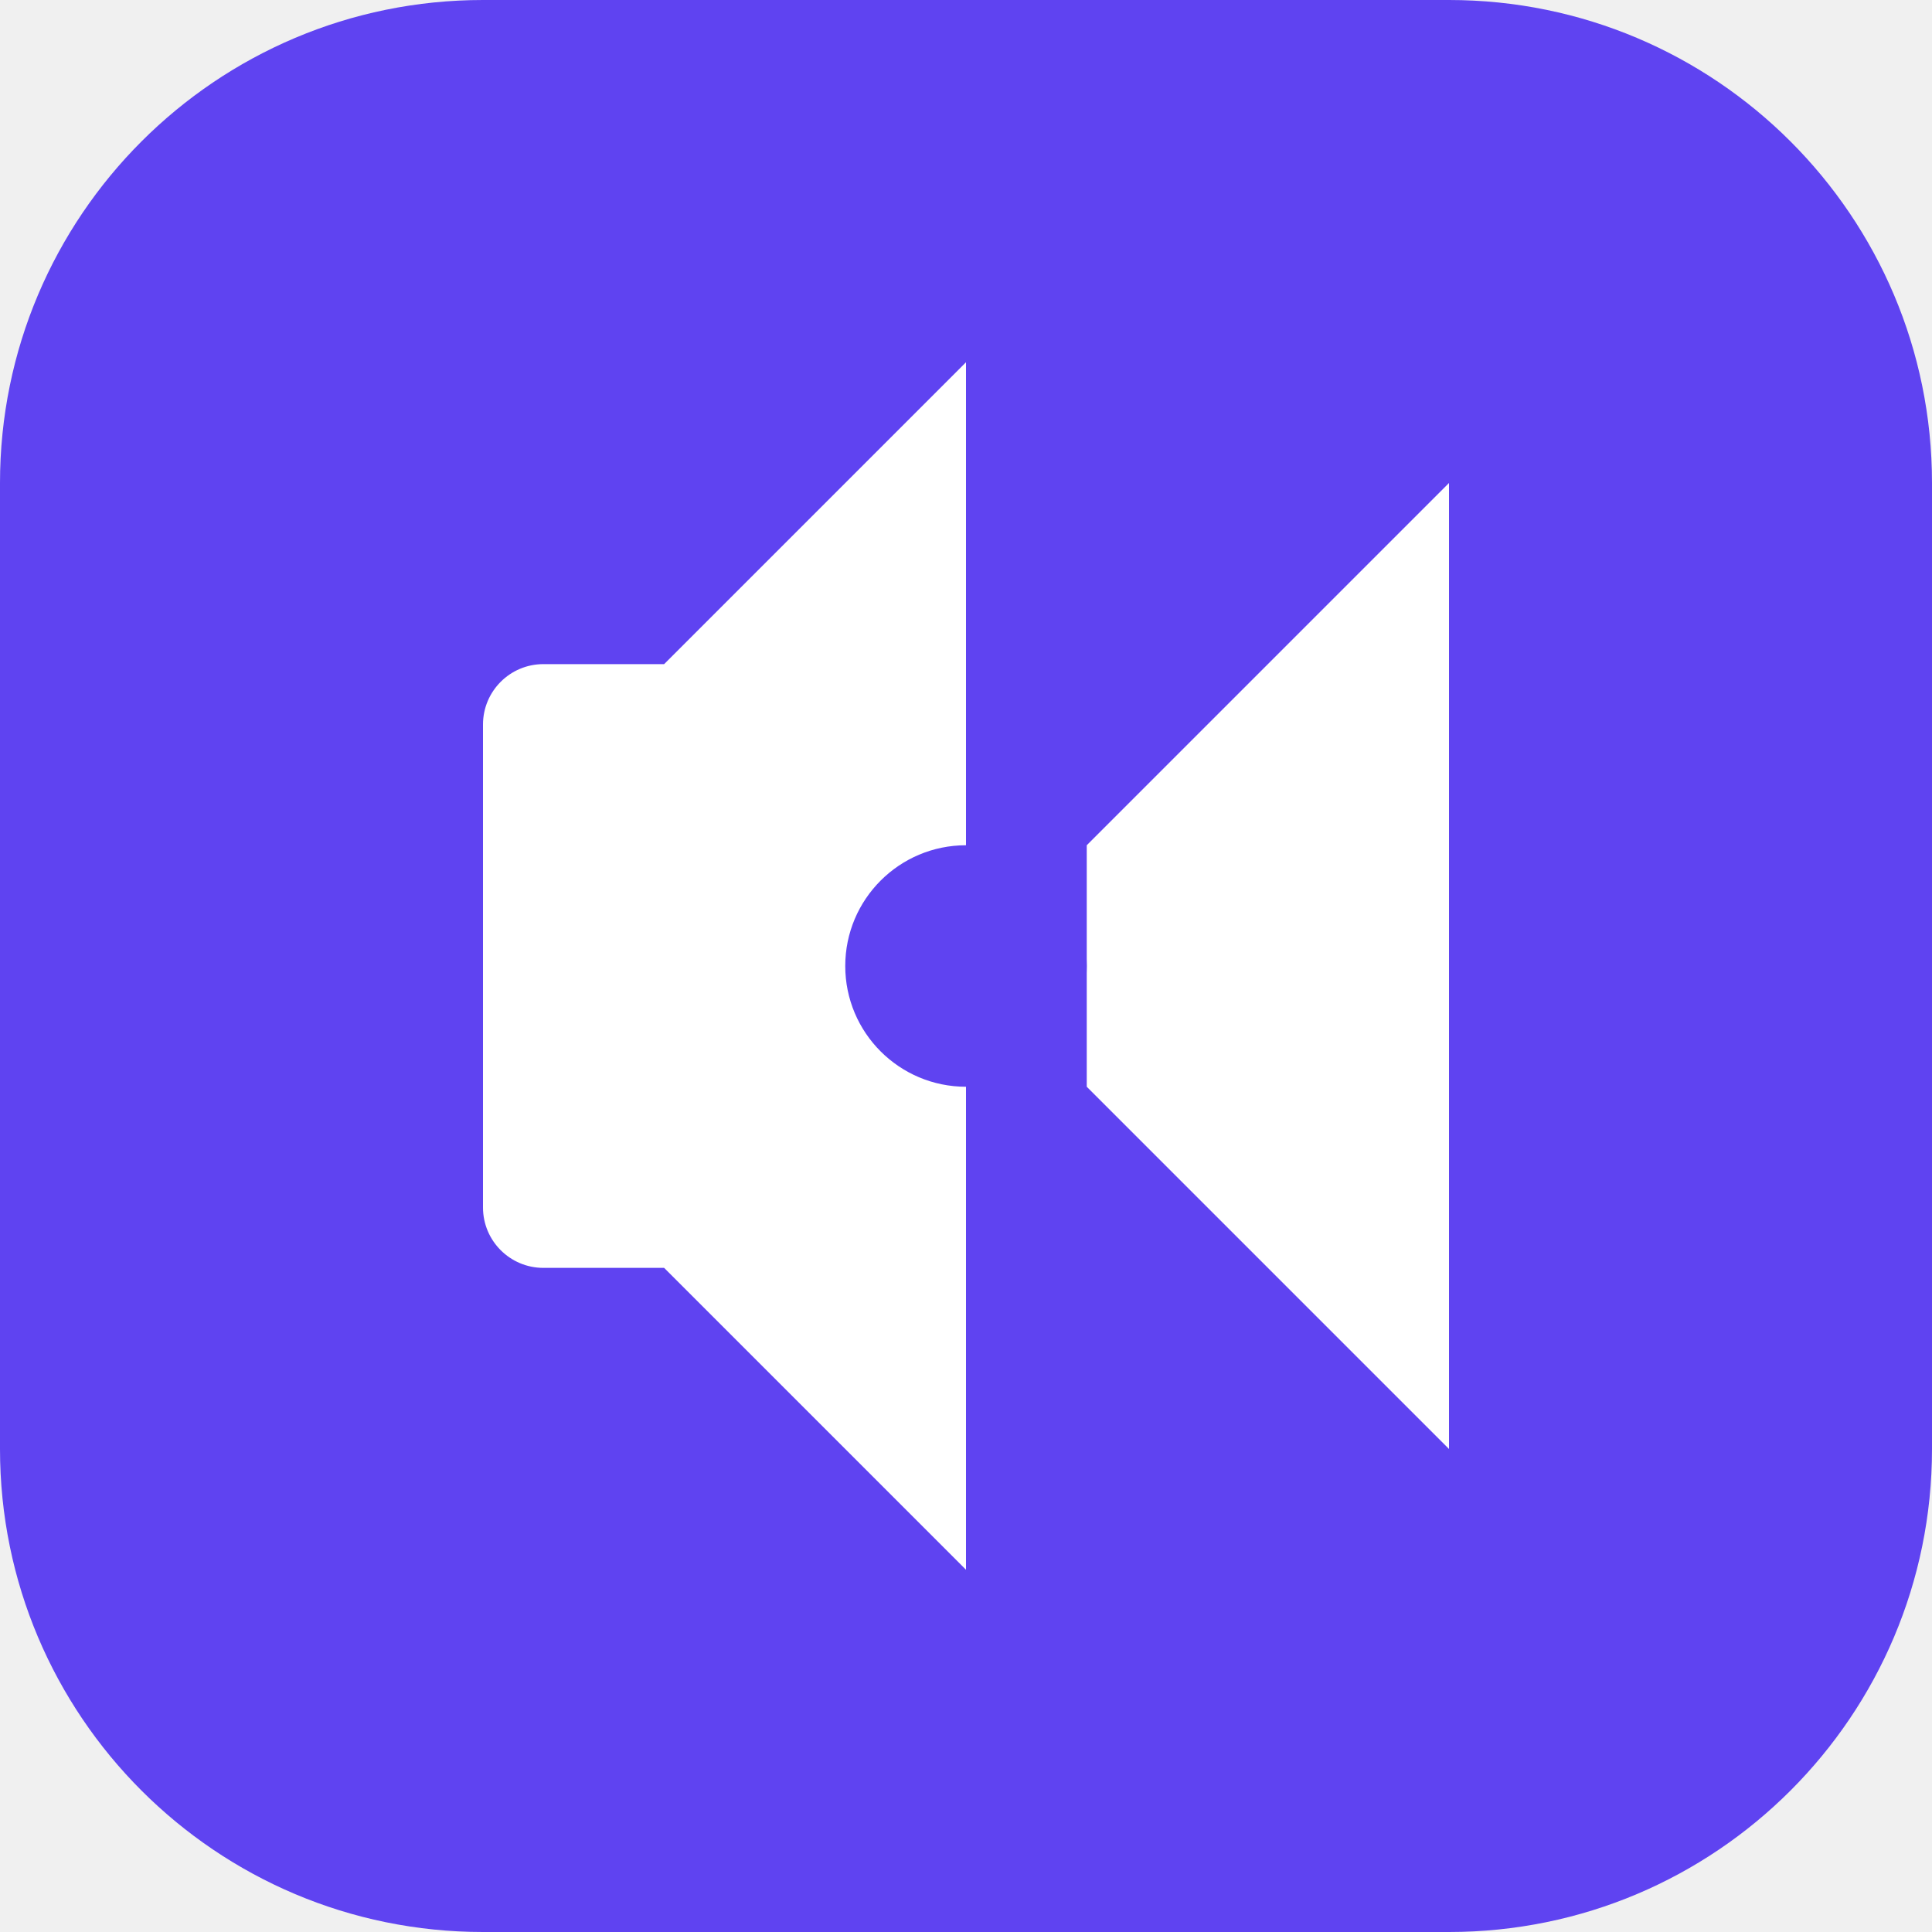
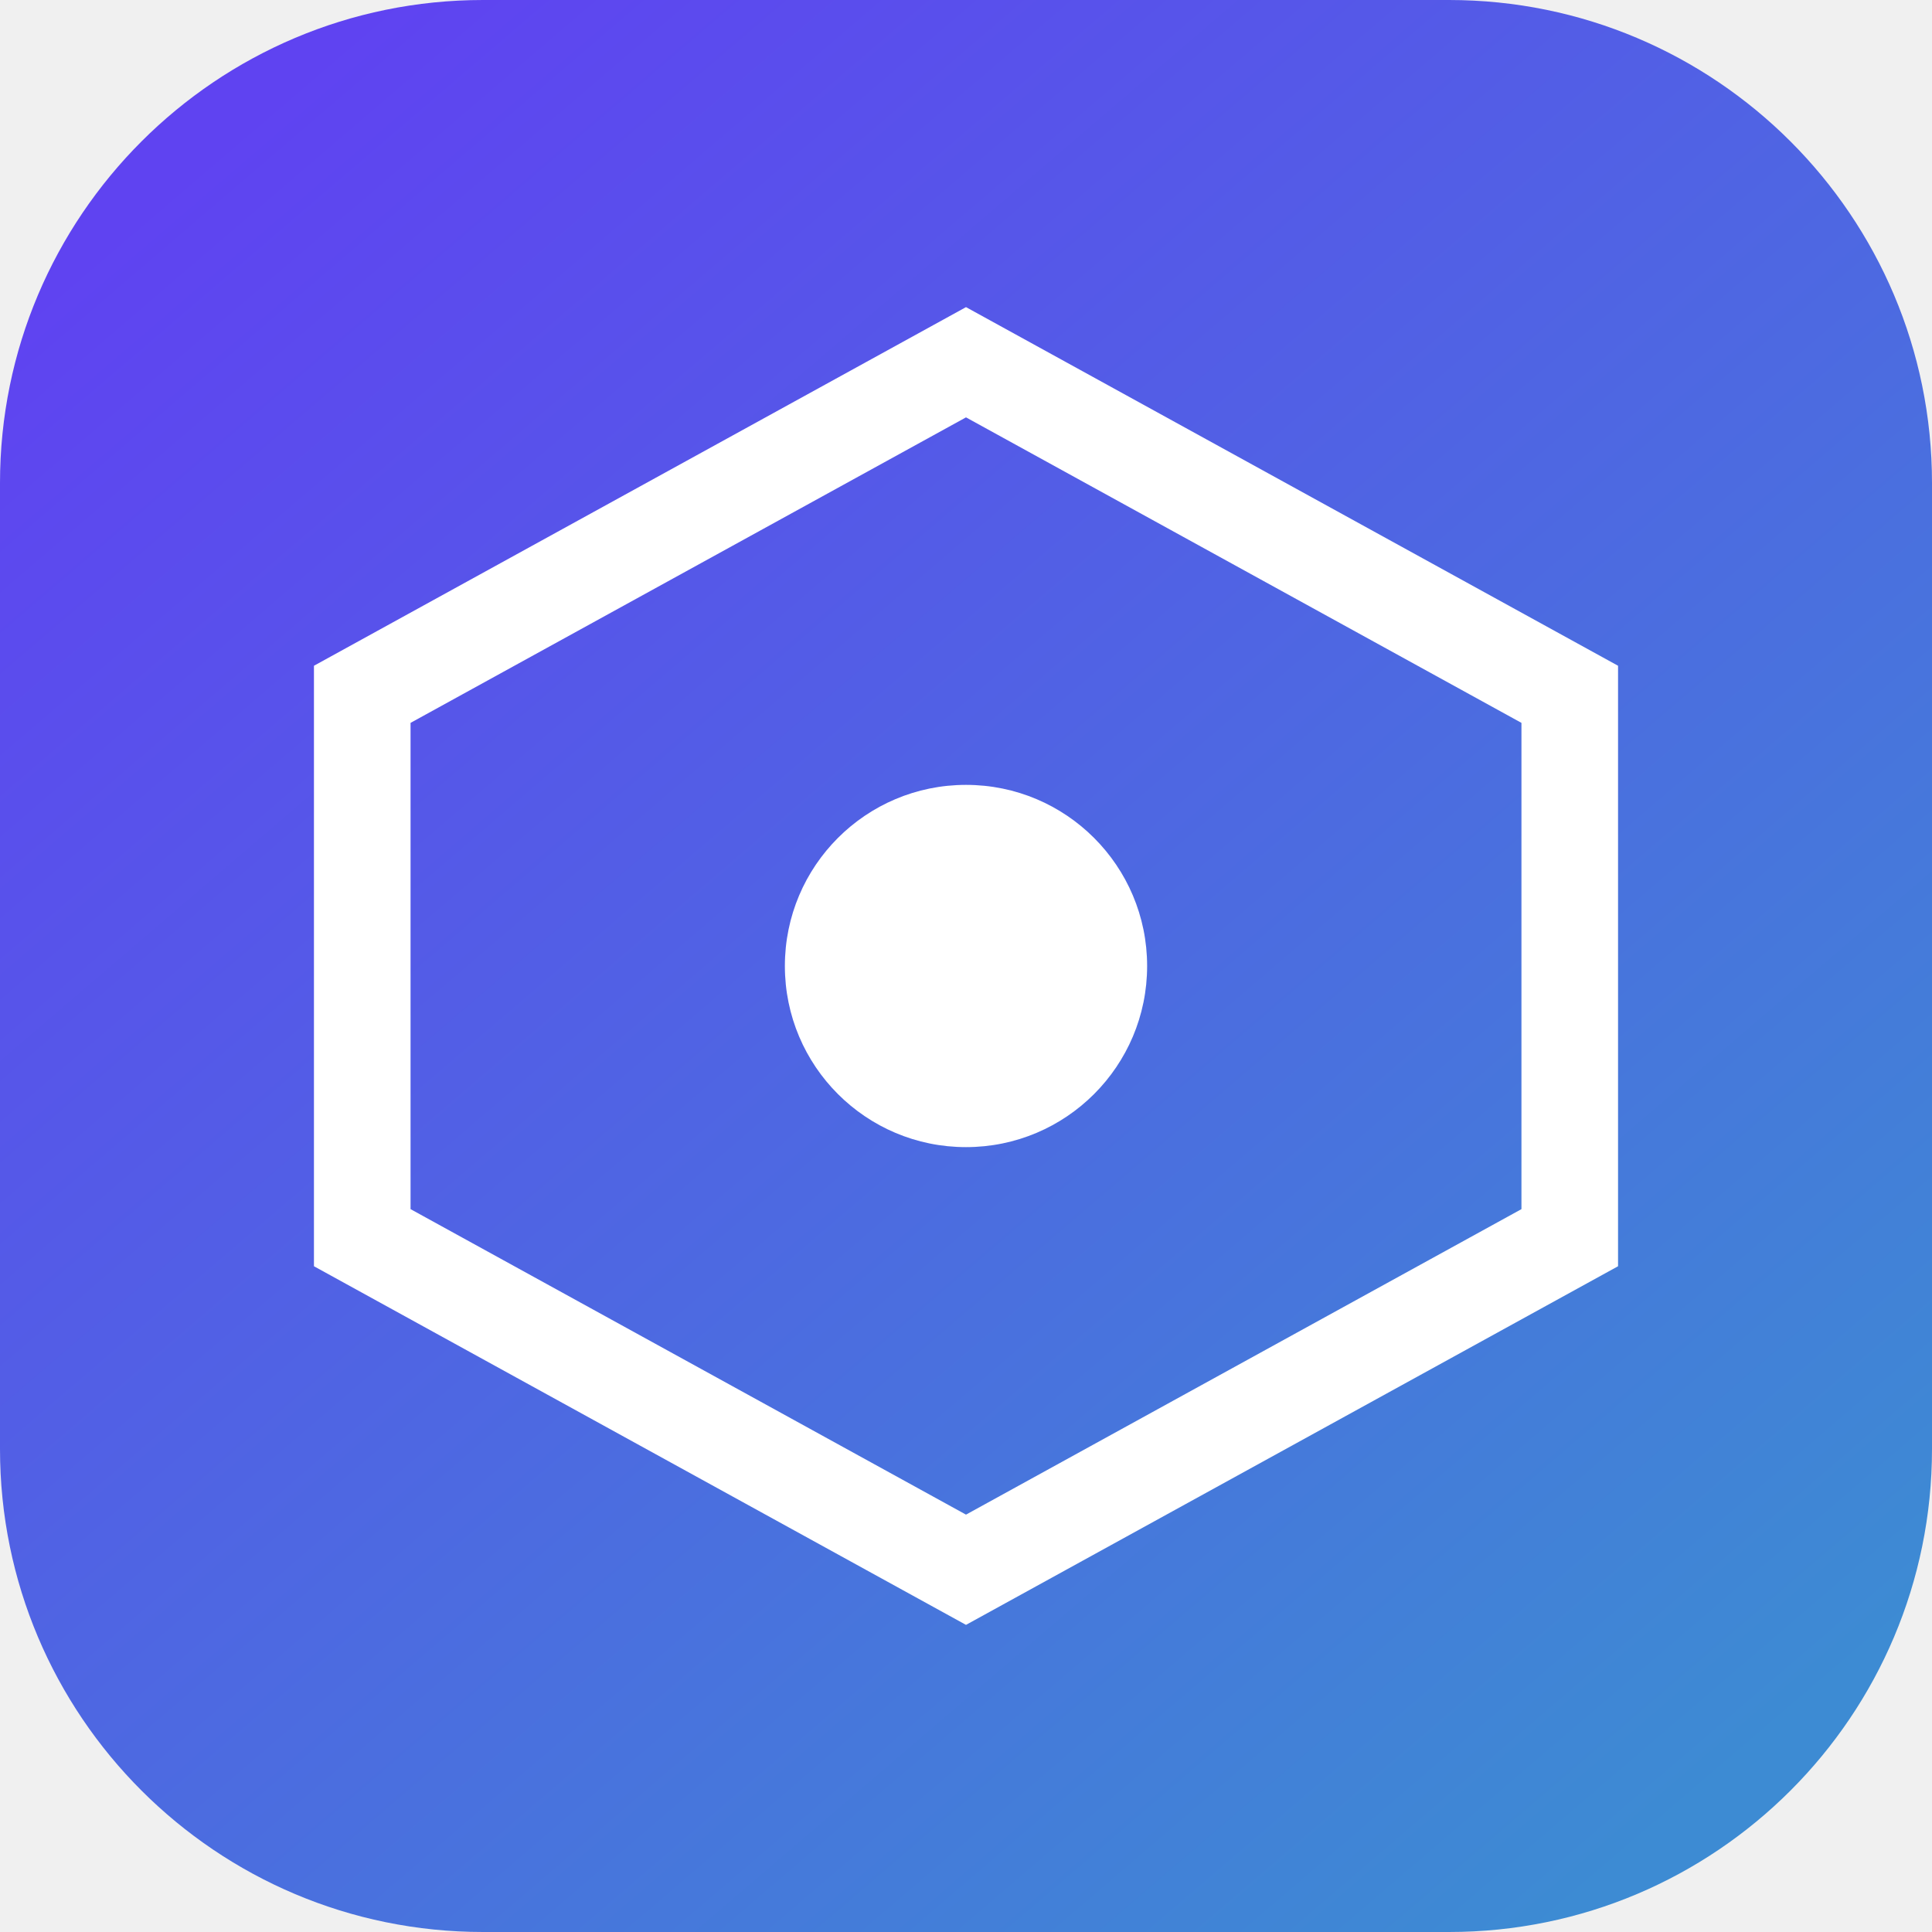
<svg xmlns="http://www.w3.org/2000/svg" width="32" height="32" viewBox="0 0 32 32" fill="none">
-   <rect width="32" height="32" rx="8" fill="#5F43F1" />
-   <path d="M16 6L11 11H9C8.448 11 8 11.448 8 12V20C8 20.552 8.448 21 9 21H11L16 26V6Z" fill="white" />
-   <path d="M18 14L24 8V24L18 18V14Z" fill="white" />
-   <circle cx="16" cy="16" r="2" fill="#5F43F1" />
+   <rect width="32" height="32" rx="8" fill="url(#g)" />
+   <path d="M16 6L6 11.5V20.5L16 26L26 20.5V11.5L16 6Z" stroke="white" stroke-width="1.6" />
+   <circle cx="16" cy="16" r="3" fill="white" />
+   <defs>
+     <linearGradient id="g" x1="4" y1="2" x2="28" y2="30" gradientUnits="userSpaceOnUse">
+       <stop stop-color="#5F43F1" />
+       <stop offset="1" stop-color="#3D8BD3" />
+     </linearGradient>
+   </defs>
</svg>
